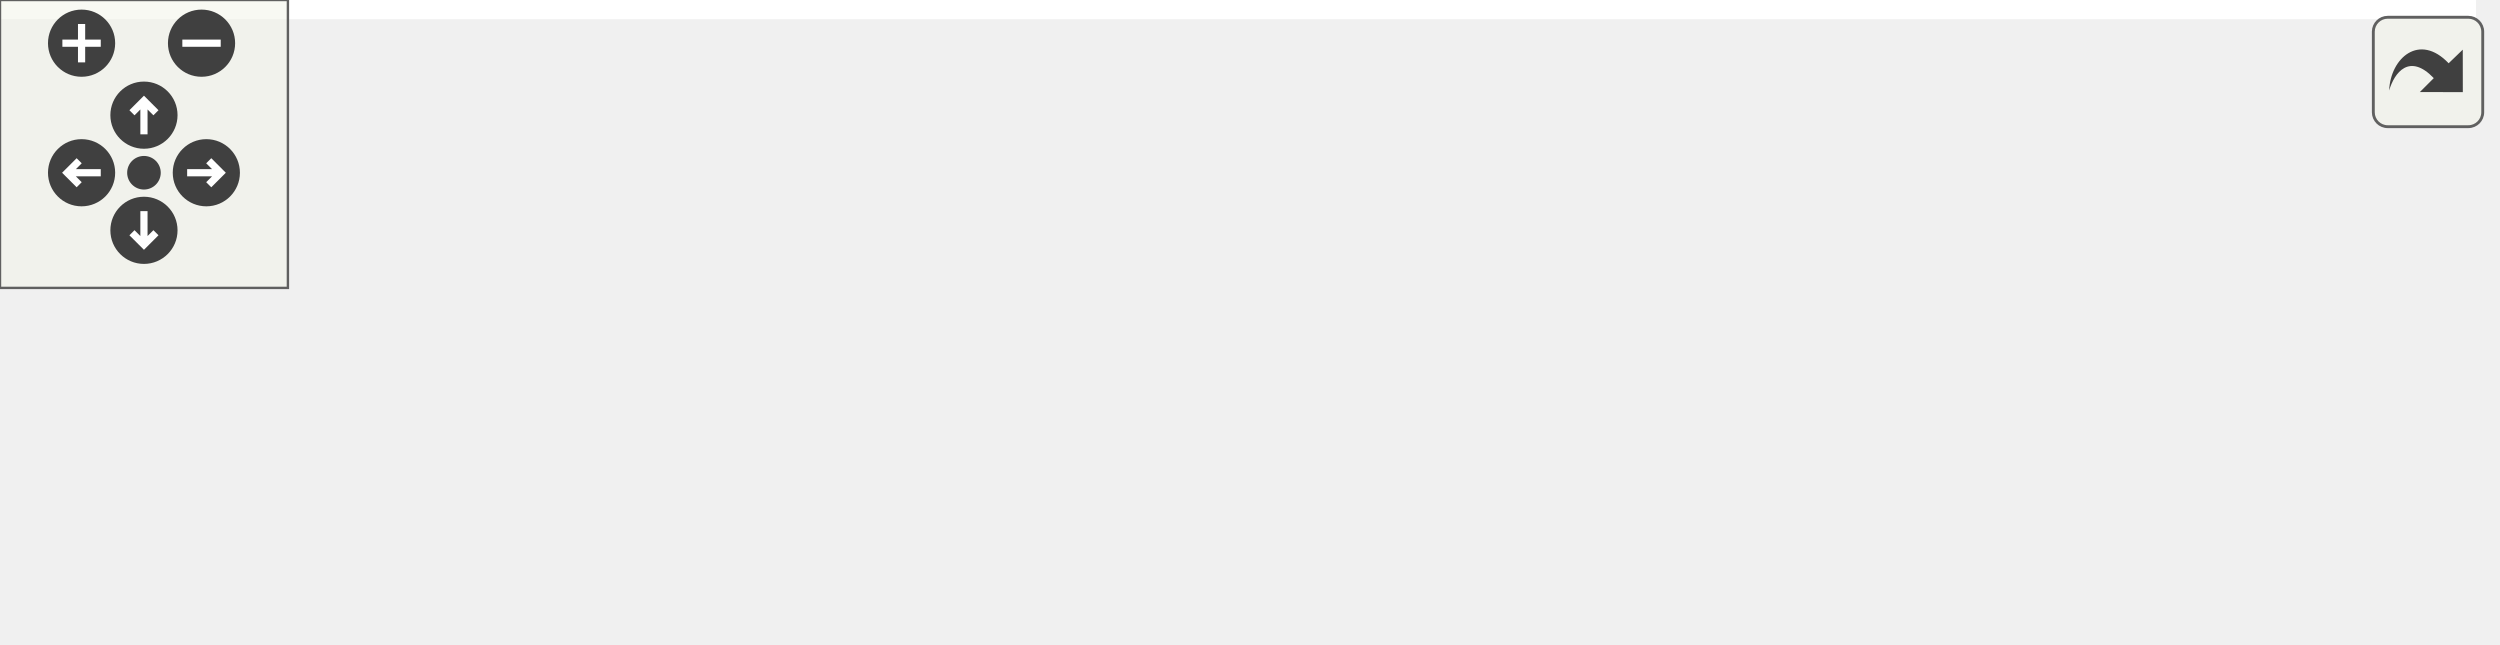
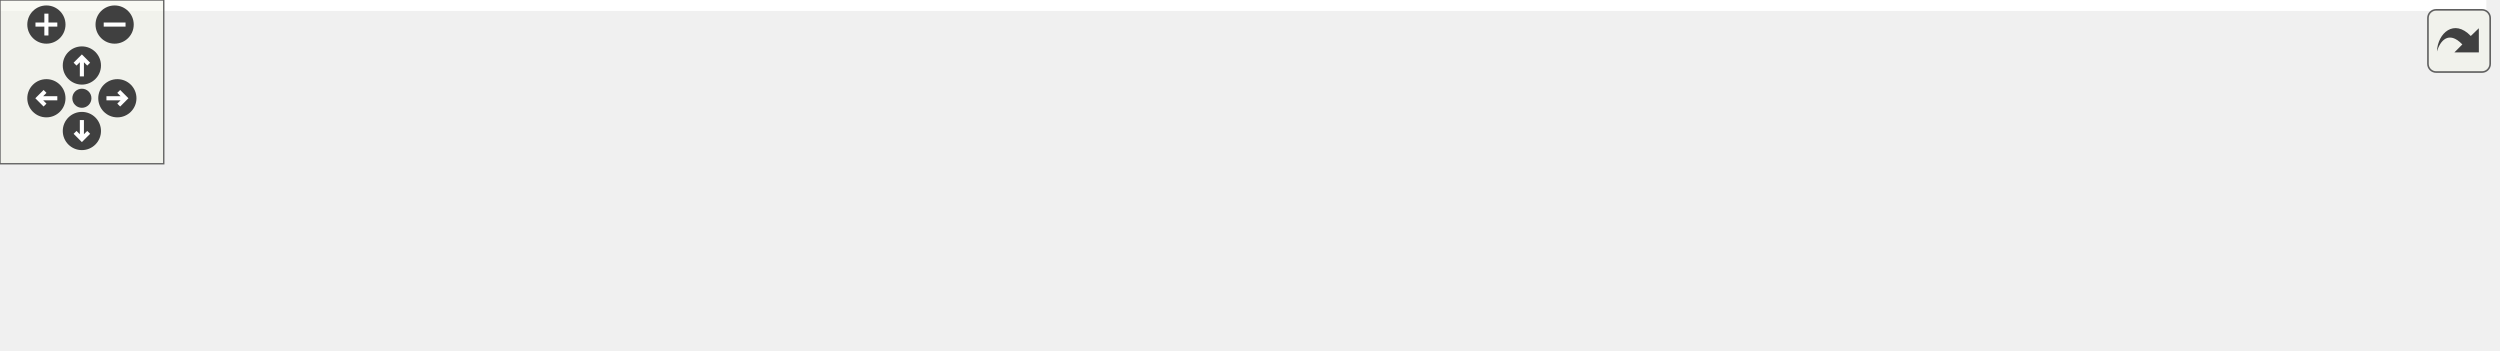
<svg xmlns="http://www.w3.org/2000/svg" xmlns:xlink="http://www.w3.org/1999/xlink" id="main" version="1.1" xml:space="preserve">
  <style type="text/css">
.edge:hover path { stroke: red; }
.edge:hover polygon { stroke: red; fill: red; }
</style>
  <defs>
    <circle id="rim" cx="0" cy="0" r="7" />
    <circle id="rim2" cx="0" cy="0" r="3.5" />
    <g id="zoomPlus">
      <use xlink:href="#rim" fill="#404040">
        <set attributeName="fill" to="#808080" begin="zoomplus.mouseover" end="zoomplus.mouseout" />
      </use>
      <path d="M-4,0h8M0,-4v8" fill="none" stroke="white" stroke-width="1.5" pointer-events="none" />
    </g>
    <g id="zoomMin">
      <use xlink:href="#rim" fill="#404040">
        <set attributeName="fill" to="#808080" begin="zoomminus.mouseover" end="zoomminus.mouseout" />
      </use>
      <path d="M-4,0h8" fill="none" stroke="white" stroke-width="1.5" pointer-events="none" />
    </g>
    <g id="dirArrow">
      <path fill="none" stroke="white" stroke-width="1.5" d="M0,-3.0v7 M-2.5,-0.5L0,-3.0L2.5,-0.5" />
    </g>
    <g id="resetDef">
      <use xlink:href="#rim2" fill="#404040">
        <set attributeName="fill" to="#808080" begin="reset.mouseover" end="reset.mouseout" />
      </use>
    </g>
  </defs>
  <svg id="graph" class="graph">
    <g id="viewport">
-       <polygon fill="white" stroke="transparent" points="-4,4 -4,-73.5 516,-73.5 516,4 -4,4" />
+       <polygon fill="white" stroke="transparent" points="-4,4 -4,-67.5 911,-67.5 911,4 -4,4" />
      <g id="node1" class="node">
        <g id="a_node1">
          <a xlink:title=" ">
-             <polygon fill="#bfbfbf" stroke="black" points="0,-28 0,-47 135,-47 135,-28 0,-28" />
-             <text text-anchor="middle" x="67.5" y="-35" font-family="Helvetica,sans-Serif" font-size="10.00">operations_push_groups</text>
+             <polygon fill="#bfbfbf" stroke="black" points="0,-25 0,-44 135,-44 135,-25 0,-25" />
+             <text text-anchor="middle" x="67.5" y="-32" font-family="Helvetica,sans-Serif" font-size="10.00">operations_push_groups</text>
          </a>
        </g>
      </g>
      <g id="edge1" class="edge">
-         <path fill="none" stroke="midnightblue" d="M39.76,-47.26C26.26,-56.07 35.51,-65.5 67.5,-65.5 89.49,-65.5 100.74,-61.04 101.23,-55.39" />
-         <polygon fill="midnightblue" stroke="midnightblue" points="103.99,-53.23 95.24,-47.26 98.35,-57.38 103.99,-53.23" />
+         <path fill="none" stroke="midnightblue" d="M39.76,-44.26C26.26,-53.07 35.51,-62.5 67.5,-62.5 89.49,-62.5 100.74,-58.04 101.23,-52.39" />
+         <polygon fill="midnightblue" stroke="midnightblue" points="103.99,-50.23 95.24,-44.26 98.35,-54.38 103.99,-50.23" />
      </g>
      <g id="node2" class="node">
        <g id="a_node2">
          <a xlink:href="group___models.html#gaca17d77a06e750f5cd95c1b79e1a8a30" target="_top" xlink:title=" ">
-             <polygon fill="white" stroke="black" points="179.5,-48 179.5,-67 317.5,-67 317.5,-48 179.5,-48" />
-             <text text-anchor="middle" x="248.5" y="-55" font-family="Helvetica,sans-Serif" font-size="10.00">operations_push_models</text>
+             <polygon fill="white" stroke="black" points="179.5,-44 179.5,-63 317.5,-63 317.5,-44 179.5,-44" />
+             <text text-anchor="middle" x="248.5" y="-51" font-family="Helvetica,sans-Serif" font-size="10.00">operations_push_models</text>
          </a>
        </g>
      </g>
      <g id="edge2" class="edge">
-         <path fill="none" stroke="midnightblue" d="M135.15,-44.95C146.3,-46.19 157.95,-47.49 169.36,-48.77" />
-         <polygon fill="midnightblue" stroke="midnightblue" points="168.97,-52.25 179.3,-49.88 169.75,-45.29 168.97,-52.25" />
+         <path fill="none" stroke="midnightblue" d="M135.15,-41.57C146.19,-42.75 157.72,-43.97 169.01,-45.17" />
+         <polygon fill="midnightblue" stroke="midnightblue" points="168.98,-48.69 179.3,-46.26 169.72,-41.72 168.98,-48.69" />
      </g>
      <g id="node4" class="node">
        <g id="a_node4">
          <a xlink:href="group___transforms.html#gaaa78b92f0257bb4755731622692de0cb" target="_top" xlink:title=" ">
-             <polygon fill="white" stroke="black" points="171,-9 171,-28 326,-28 326,-9 171,-9" />
-             <text text-anchor="middle" x="248.5" y="-16" font-family="Helvetica,sans-Serif" font-size="10.00">operations_push_transforms</text>
+             <polygon fill="white" stroke="black" points="171,-6 171,-25 326,-25 326,-6 171,-6" />
+             <text text-anchor="middle" x="248.5" y="-13" font-family="Helvetica,sans-Serif" font-size="10.00">operations_push_transforms</text>
          </a>
        </g>
      </g>
      <g id="edge4" class="edge">
-         <path fill="none" stroke="midnightblue" d="M135.15,-30.43C143.51,-29.54 152.16,-28.62 160.77,-27.71" />
-         <polygon fill="midnightblue" stroke="midnightblue" points="161.26,-31.17 170.84,-26.64 160.52,-24.21 161.26,-31.17" />
+         <path fill="none" stroke="midnightblue" d="M135.15,-27.43C143.51,-26.54 152.16,-25.62 160.77,-24.71" />
+         <polygon fill="midnightblue" stroke="midnightblue" points="161.26,-28.17 170.84,-23.64 160.52,-21.21 161.26,-28.17" />
      </g>
      <g id="node3" class="node">
        <g id="a_node3">
          <a xlink:href="group___models.html#ga5dc84f3f40c0bb6ad63dc2da3793ddd9" target="_top" xlink:title=" ">
-             <polygon fill="white" stroke="black" points="370.5,-50 370.5,-69 503.5,-69 503.5,-50 370.5,-50" />
-             <text text-anchor="middle" x="437" y="-57" font-family="Helvetica,sans-Serif" font-size="10.00">operations_push_model</text>
+             <polygon fill="white" stroke="black" points="383,-44 383,-63 516,-63 516,-44 383,-44" />
+             <text text-anchor="middle" x="449.5" y="-51" font-family="Helvetica,sans-Serif" font-size="10.00">operations_push_model</text>
          </a>
        </g>
      </g>
      <g id="edge3" class="edge">
-         <path fill="none" stroke="midnightblue" d="M317.62,-58.23C331.44,-58.38 346.05,-58.54 360.11,-58.69" />
-         <polygon fill="midnightblue" stroke="midnightblue" points="360.2,-62.19 370.24,-58.79 360.28,-55.19 360.2,-62.19" />
+         <path fill="none" stroke="midnightblue" d="M317.71,-53.5C335.38,-53.5 354.51,-53.5 372.55,-53.5" />
+         <polygon fill="midnightblue" stroke="midnightblue" points="372.74,-57 382.74,-53.5 372.74,-50 372.74,-57" />
      </g>
      <g id="node5" class="node">
        <g id="a_node5">
-           <a xlink:href="group___transforms.html#gaa15fe56d7980e7877845f3bc09125017" target="_top" xlink:title=" ">
-             <polygon fill="white" stroke="black" points="362,-0.5 362,-30.5 512,-30.5 512,-0.5 362,-0.5" />
-             <text text-anchor="start" x="370" y="-18.5" font-family="Helvetica,sans-Serif" font-size="10.00">operations_push_transform</text>
-             <text text-anchor="middle" x="437" y="-7.5" font-family="Helvetica,sans-Serif" font-size="10.00">_attributes</text>
+           <a xlink:href="group___transforms.html#ga3ceb952cabab7fc6918d4a676d53508d" target="_top" xlink:title=" ">
+             <polygon fill="white" stroke="black" points="362,-6 362,-25 537,-25 537,-6 362,-6" />
+             <text text-anchor="middle" x="449.5" y="-13" font-family="Helvetica,sans-Serif" font-size="10.00">operations_push_transformation</text>
          </a>
        </g>
      </g>
      <g id="edge5" class="edge">
-         <path fill="none" stroke="midnightblue" d="M326.16,-17.27C334.52,-17.13 343.06,-16.99 351.51,-16.86" />
-         <polygon fill="midnightblue" stroke="midnightblue" points="351.8,-20.36 361.74,-16.69 351.68,-13.36 351.8,-20.36" />
+         <path fill="none" stroke="midnightblue" d="M326.15,-15.5C334.57,-15.5 343.23,-15.5 351.85,-15.5" />
+         <polygon fill="midnightblue" stroke="midnightblue" points="351.94,-19 361.94,-15.5 351.94,-12 351.94,-19" />
+       </g>
+       <g id="node6" class="node">
+         <g id="a_node6">
+           <a xlink:href="group___transforms.html#ga5078bb9f7411d7f9f26c535a52ae7c6b" target="_top" xlink:title=" ">
+             <polygon fill="white" stroke="black" points="573,-22.5 573,-52.5 721,-52.5 721,-22.5 573,-22.5" />
+             <text text-anchor="start" x="581" y="-40.5" font-family="Helvetica,sans-Serif" font-size="10.00">operations_push_extended</text>
+             <text text-anchor="middle" x="647" y="-29.5" font-family="Helvetica,sans-Serif" font-size="10.00">_translate_attributes</text>
+           </a>
+         </g>
+       </g>
+       <g id="edge6" class="edge">
+         <path fill="none" stroke="midnightblue" d="M535.11,-25.02C544.26,-26.05 553.56,-27.1 562.69,-28.13" />
+         <polygon fill="midnightblue" stroke="midnightblue" points="562.59,-31.64 572.91,-29.28 563.37,-24.68 562.59,-31.64" />
+       </g>
+       <g id="node7" class="node">
+         <g id="a_node7">
+           <a xlink:href="group___transforms.html#gaa15fe56d7980e7877845f3bc09125017" target="_top" xlink:title=" ">
+             <polygon fill="white" stroke="black" points="757,-0.5 757,-30.5 907,-30.5 907,-0.5 757,-0.5" />
+             <text text-anchor="start" x="765" y="-18.5" font-family="Helvetica,sans-Serif" font-size="10.00">operations_push_transform</text>
+             <text text-anchor="middle" x="832" y="-7.5" font-family="Helvetica,sans-Serif" font-size="10.00">_attributes</text>
+           </a>
+         </g>
+       </g>
+       <g id="edge8" class="edge">
+         <path fill="none" stroke="midnightblue" d="M537.16,-13.11C549.2,-12.86 561.41,-12.64 573,-12.5 638.77,-11.69 655.23,-11.6 721,-12.5 729.31,-12.61 737.97,-12.77 746.62,-12.96" />
+         <polygon fill="midnightblue" stroke="midnightblue" points="746.67,-16.47 756.75,-13.2 746.83,-9.47 746.67,-16.47" />
+       </g>
+       <g id="edge7" class="edge">
+         <path fill="none" stroke="midnightblue" d="M721.12,-28.71C729.56,-27.7 738.22,-26.65 746.8,-25.62" />
+         <polygon fill="midnightblue" stroke="midnightblue" points="747.29,-29.09 756.8,-24.42 746.46,-22.14 747.29,-29.09" />
      </g>
    </g>
  </svg>
  <g id="navigator" transform="translate(0 0)" fill="#404254">
    <rect fill="#f2f5e9" fill-opacity="0.5" stroke="#606060" stroke-width=".5" x="0" y="0" width="60" height="60" />
    <use id="zoomplus" xlink:href="#zoomPlus" x="17" y="9" />
    <use id="zoomminus" xlink:href="#zoomMin" x="42" y="9" />
    <use id="reset" xlink:href="#resetDef" x="30" y="36" />
    <g id="arrowUp" xlink:href="#dirArrow" transform="translate(30 24)">
      <use xlink:href="#rim" fill="#404040">
        <set attributeName="fill" to="#808080" begin="arrowUp.mouseover" end="arrowUp.mouseout" />
      </use>
      <path fill="none" stroke="white" stroke-width="1.5" d="M0,-3.0v7 M-2.5,-0.5L0,-3.0L2.5,-0.5" />
    </g>
    <g id="arrowRight" xlink:href="#dirArrow" transform="rotate(90) translate(36 -43)">
      <use xlink:href="#rim" fill="#404040">
        <set attributeName="fill" to="#808080" begin="arrowRight.mouseover" end="arrowRight.mouseout" />
      </use>
      <path fill="none" stroke="white" stroke-width="1.5" d="M0,-3.0v7 M-2.5,-0.5L0,-3.0L2.5,-0.5" />
    </g>
    <g id="arrowDown" xlink:href="#dirArrow" transform="rotate(180) translate(-30 -48)">
      <use xlink:href="#rim" fill="#404040">
        <set attributeName="fill" to="#808080" begin="arrowDown.mouseover" end="arrowDown.mouseout" />
      </use>
      <path fill="none" stroke="white" stroke-width="1.5" d="M0,-3.0v7 M-2.5,-0.5L0,-3.0L2.5,-0.5" />
    </g>
    <g id="arrowLeft" xlink:href="#dirArrow" transform="rotate(270) translate(-36 17)">
      <use xlink:href="#rim" fill="#404040">
        <set attributeName="fill" to="#808080" begin="arrowLeft.mouseover" end="arrowLeft.mouseout" />
      </use>
      <path fill="none" stroke="white" stroke-width="1.5" d="M0,-3.0v7 M-2.5,-0.5L0,-3.0L2.5,-0.5" />
    </g>
  </g>
  <svg viewBox="0 0 15 15" width="100%" height="30px" preserveAspectRatio="xMaxYMin meet">
    <g id="arrow_out" transform="scale(0.3 0.3)">
      <a xlink:href="group___groups_ga72c2d5ef943a89f829c08f6707e7669d_cgraph_org.svg" target="_base">
        <rect id="button" ry="5" rx="5" y="6" x="6" height="38" width="38" fill="#f2f5e9" fill-opacity="0.5" stroke="#606060" stroke-width="1.0" />
        <path id="arrow" d="M 11.5,31.437 C 11.94,20.098 22.043,11.323 32.159,21.979 L 37.069,17.246 C 37.069,17.246 37.088,32 37.088,32 L 22.16,31.978 C 22.16,31.978 26.998,27.14 26.998,27.14 C 18.529,18.264 13.292,25.23 11.5,31.437 z" style="fill:#404040;" />
      </a>
    </g>
  </svg>
</svg>
